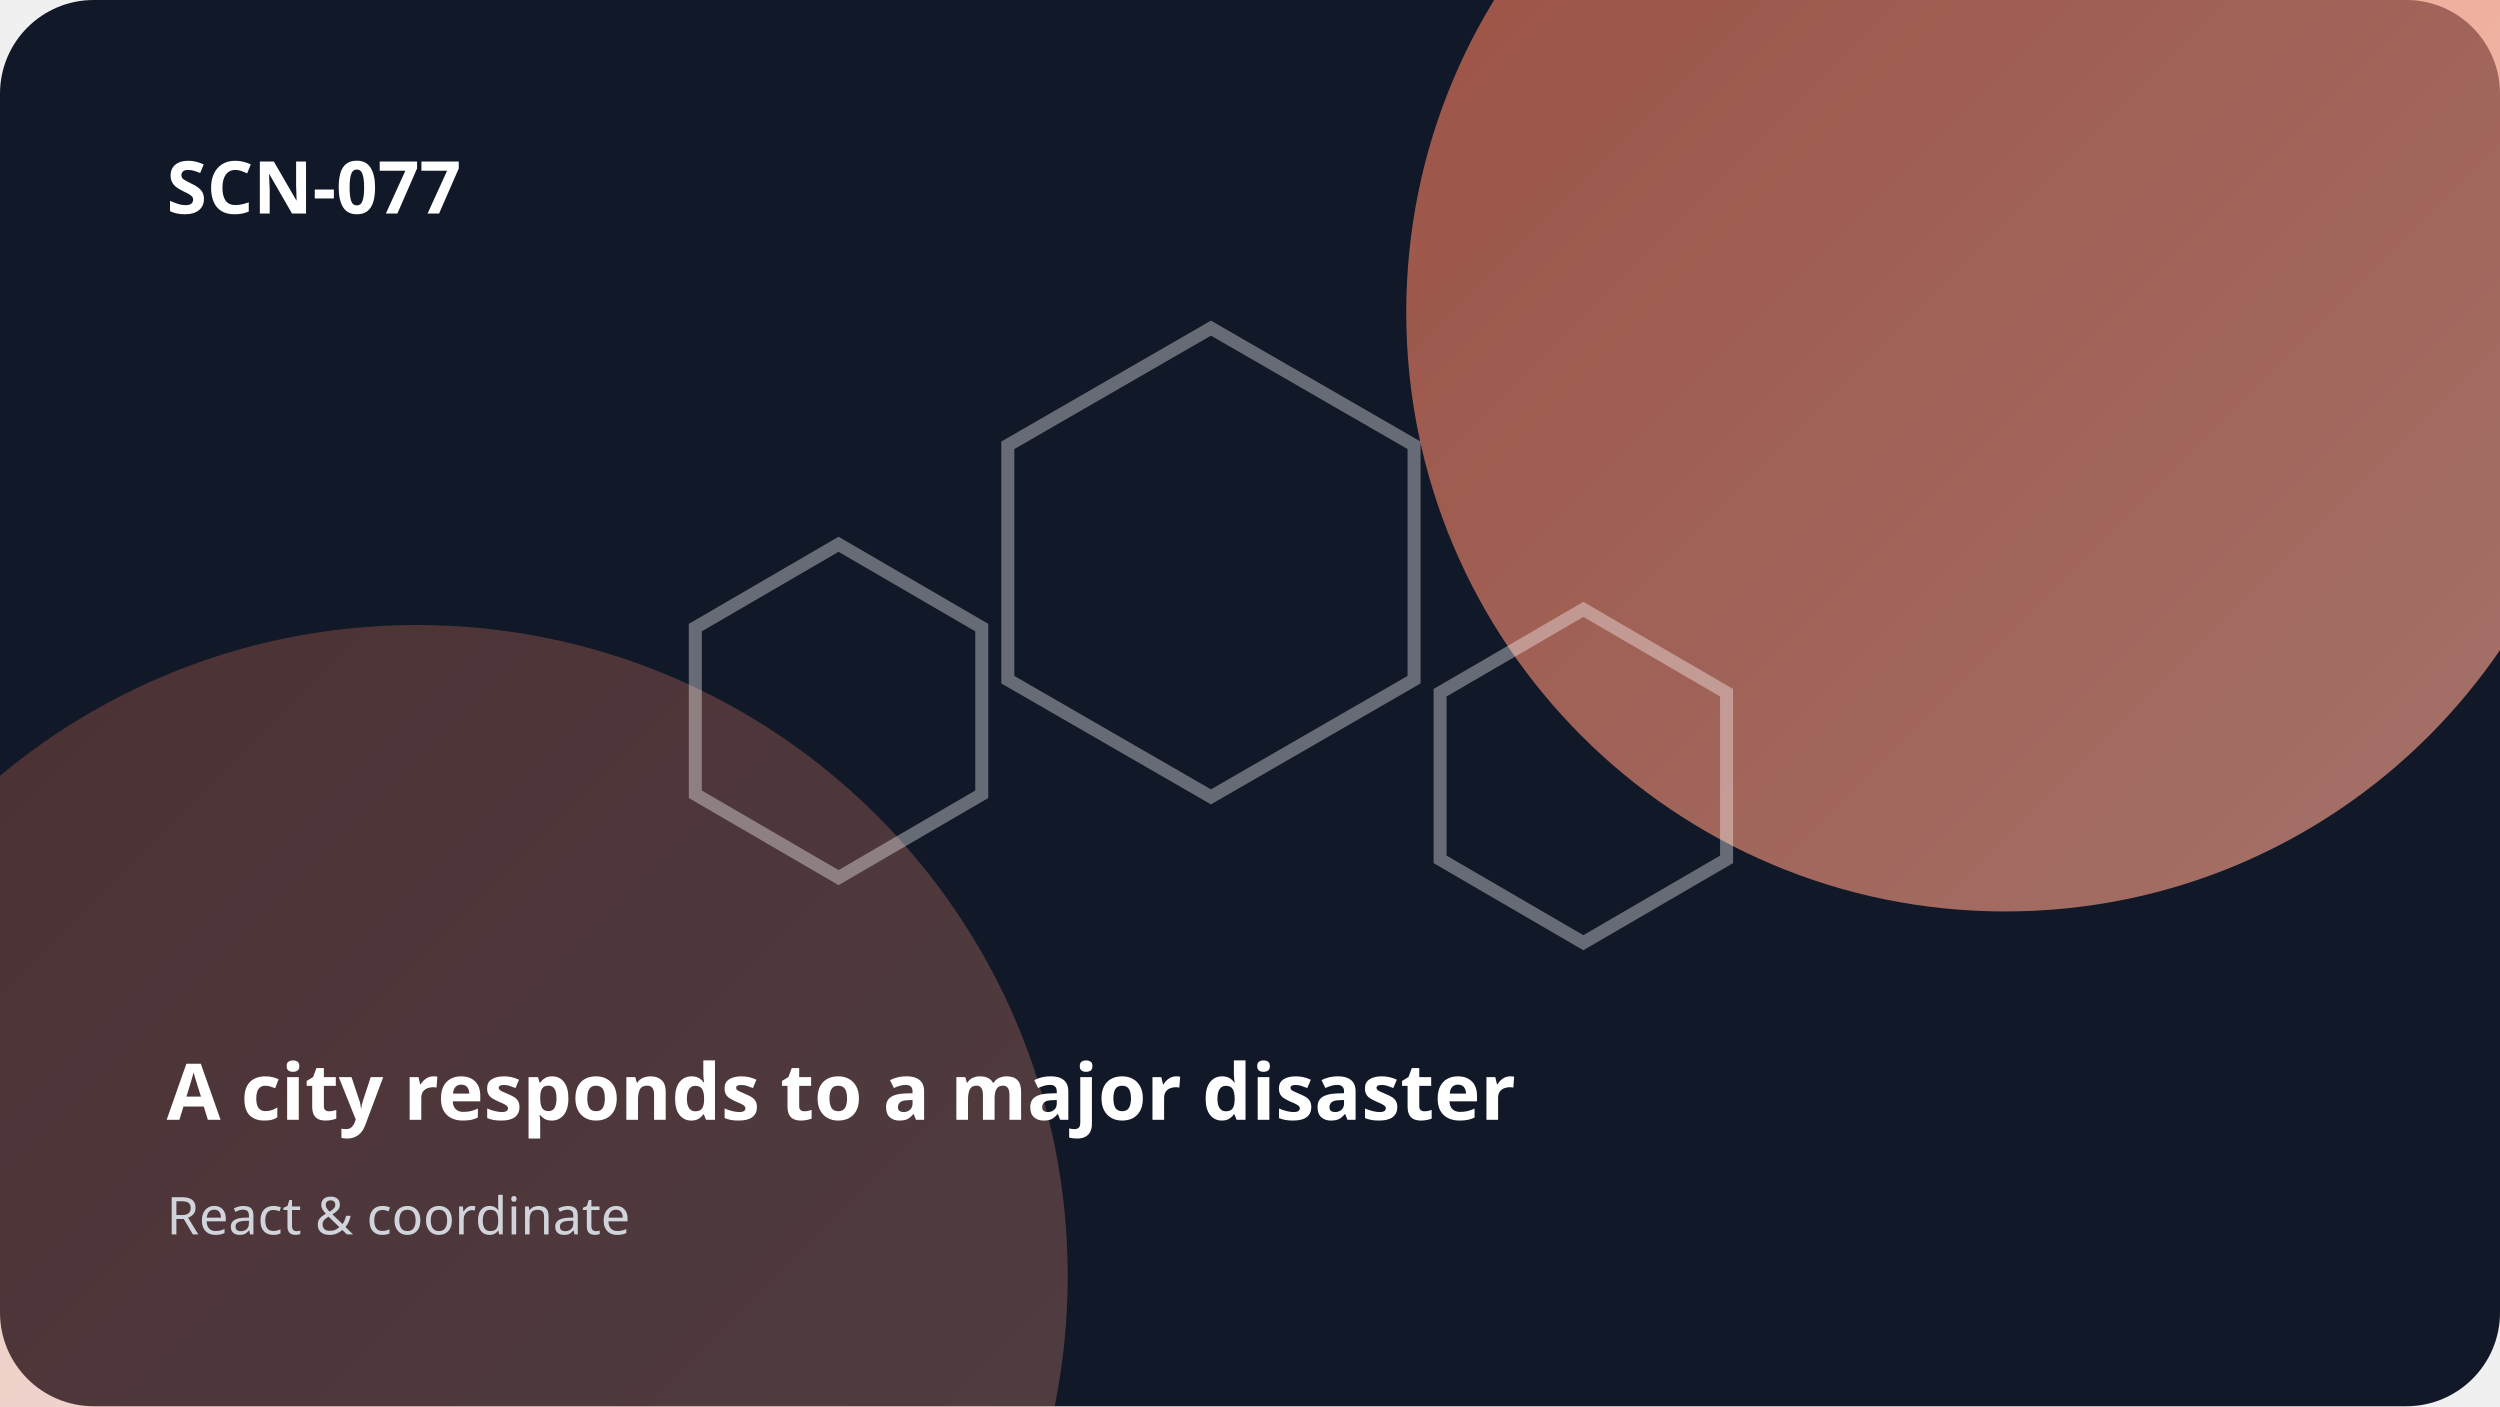
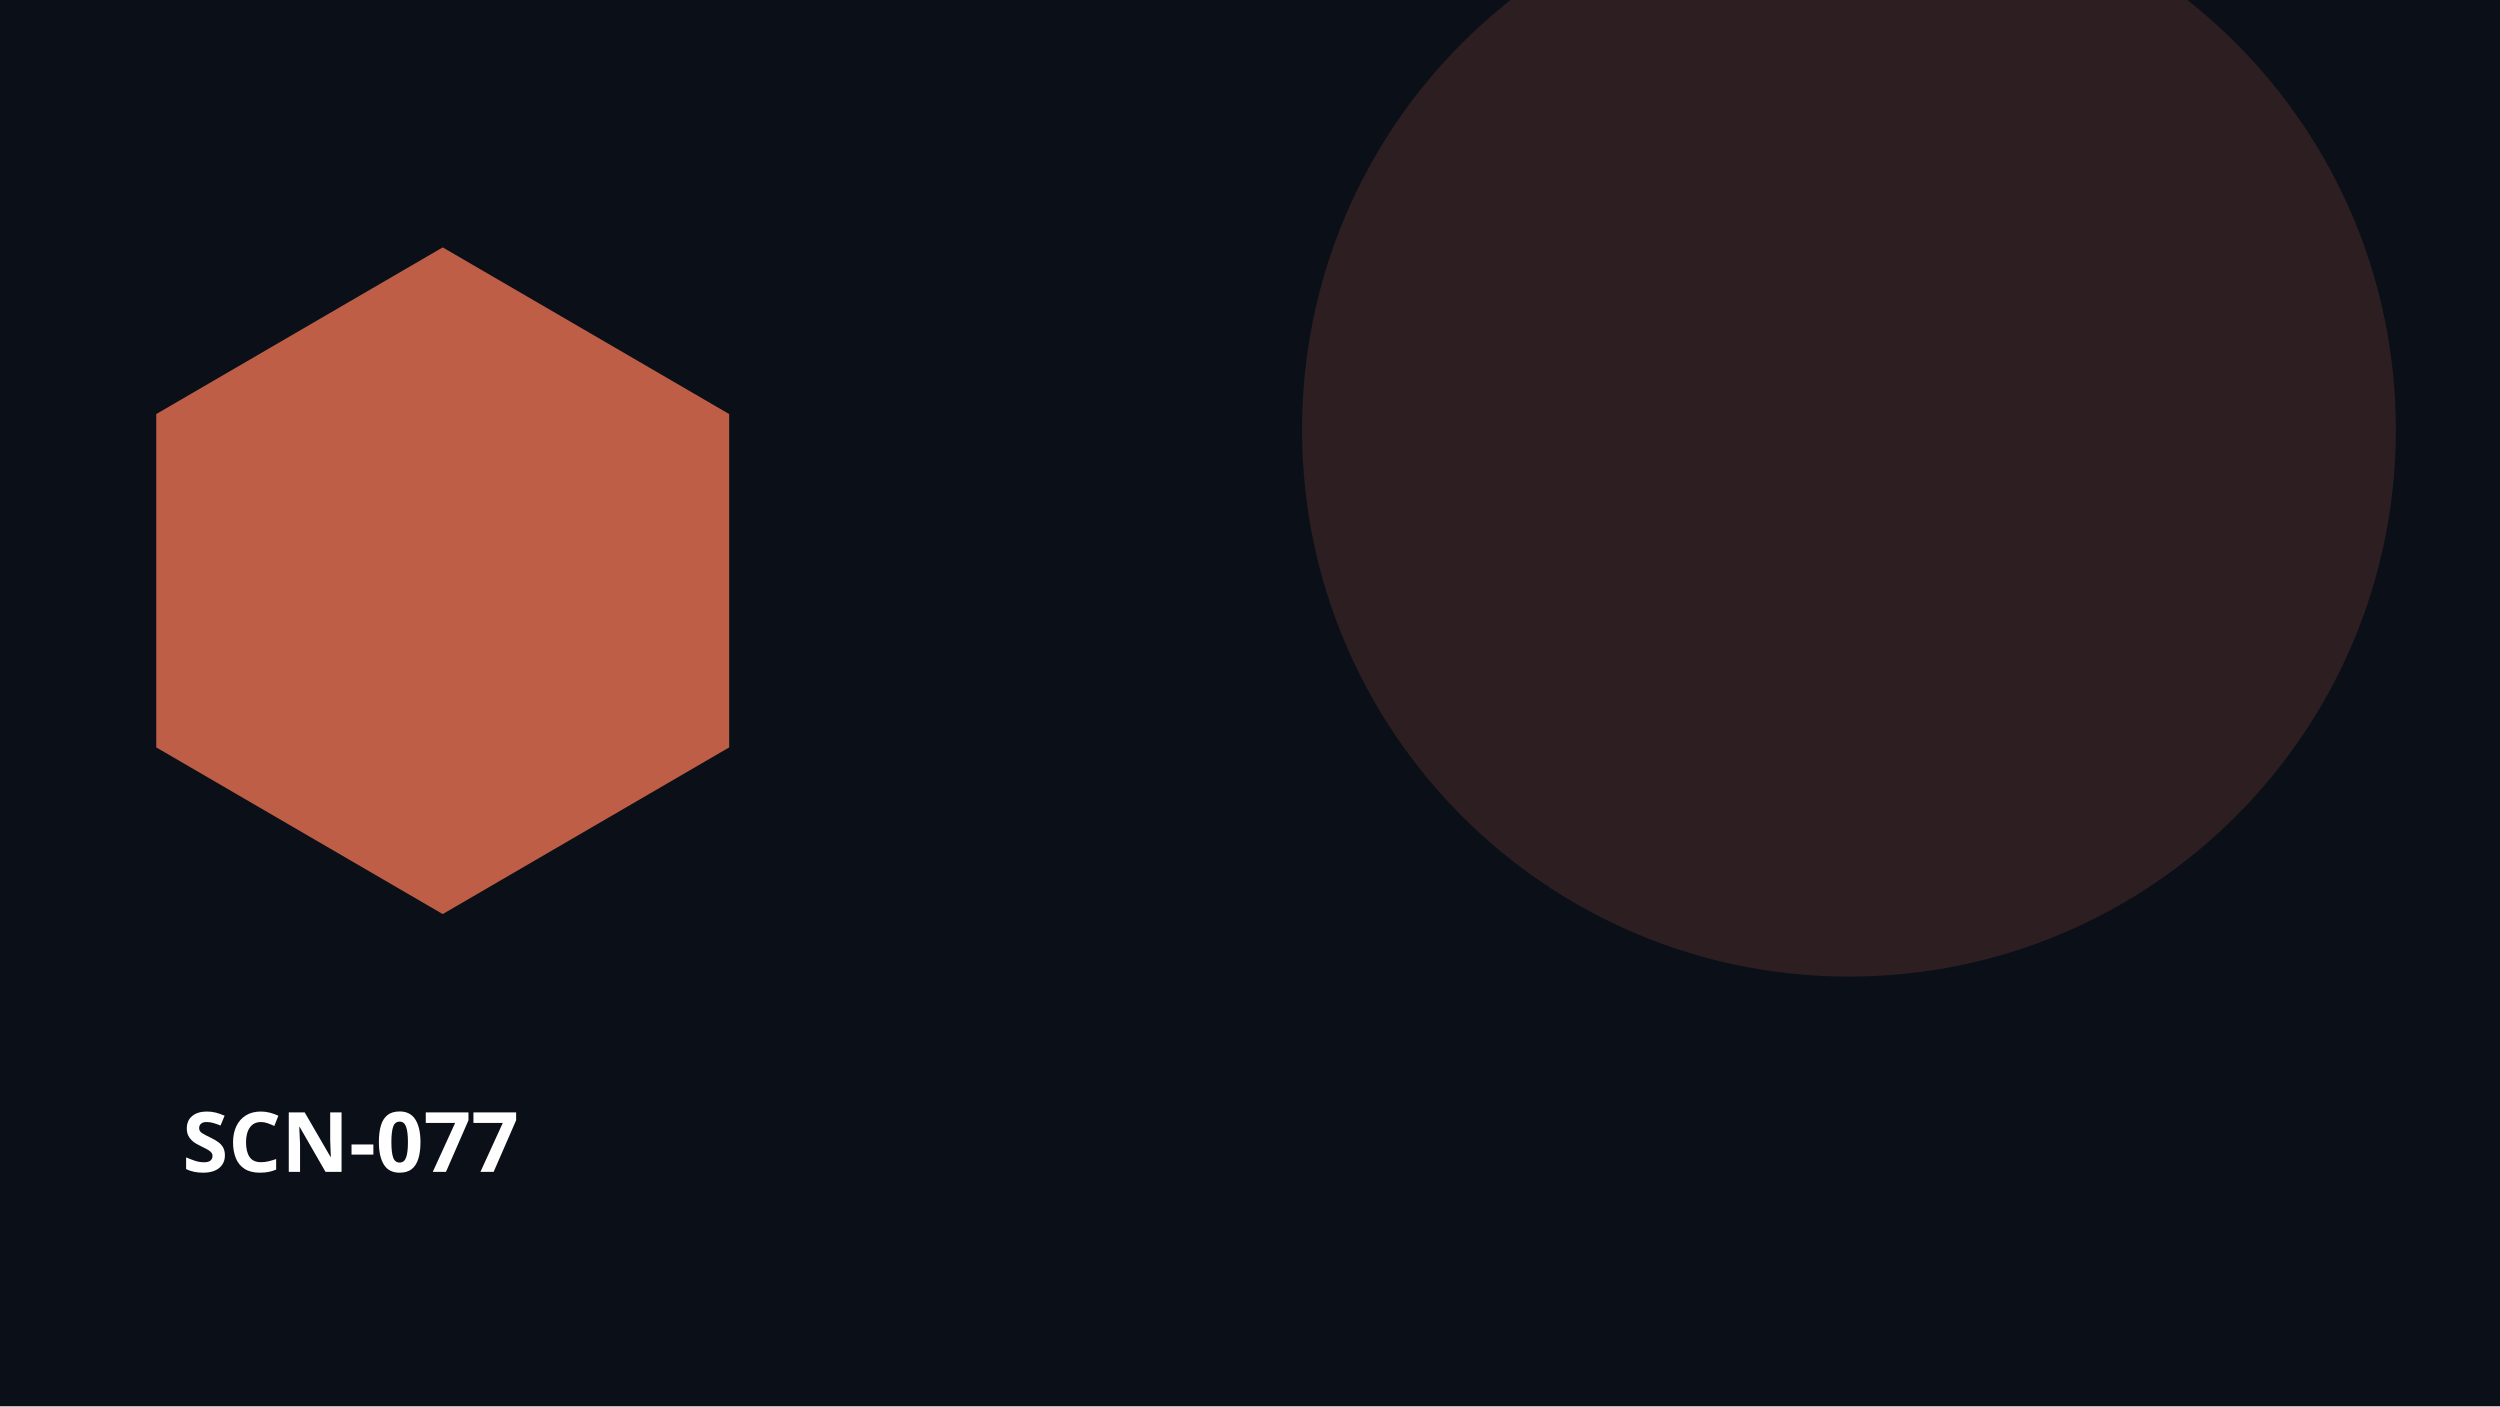
- <svg xmlns="http://www.w3.org/2000/svg" viewBox="0 0 960 540" role="img" aria-labelledby="t d">
-   <defs>
-     <linearGradient id="g" x1="0" y1="0" x2="1" y2="1">
-       <stop offset="0" stop-color="#E76F51" />
-       <stop offset="1" stop-color="#F3A58F" />
-     </linearGradient>
-   </defs>
-   <rect width="960" height="540" rx="36" fill="#111827" />
-   <circle cx="770" cy="120" r="230" fill="url(#g)" opacity=".65" />
-   <circle cx="160" cy="490" r="250" fill="url(#g)" opacity=".28" />
-   <g fill="none" stroke="#fff" stroke-opacity=".36" stroke-width="5">
-     <path d="M465 126l78 45v90l-78 45-78-45v-90z" />
-     <path d="M322 209l55 32v64l-55 32-55-32v-64z" />
-     <path d="M608 234l55 32v64l-55 32-55-32v-64z" />
-   </g>
-   <text x="64" y="82" fill="#fff" font-family="system-ui,sans-serif" font-size="28" font-weight="700">SCN-077</text>
-   <text x="64" y="430" fill="#fff" font-family="system-ui,sans-serif" font-size="30" font-weight="650">A city responds to a major disaster</text>
-   <text x="64" y="474" fill="#d1d5db" font-family="system-ui,sans-serif" font-size="20">React &amp; coordinate</text>
+ <svg xmlns="http://www.w3.org/2000/svg" viewBox="0 0 960 540">
+   <rect width="960" height="540" fill="#0b1018" />
+   <circle cx="710" cy="165" r="210" fill="#e76f51" opacity=".16" />
+   <path d="M170 95l110 64v128l-110 64-110-64V159z" fill="#e76f51" opacity=".82" />
+   <text x="70" y="450" fill="#fff" font-family="system-ui" font-size="32" font-weight="700">SCN-077</text>
</svg>
